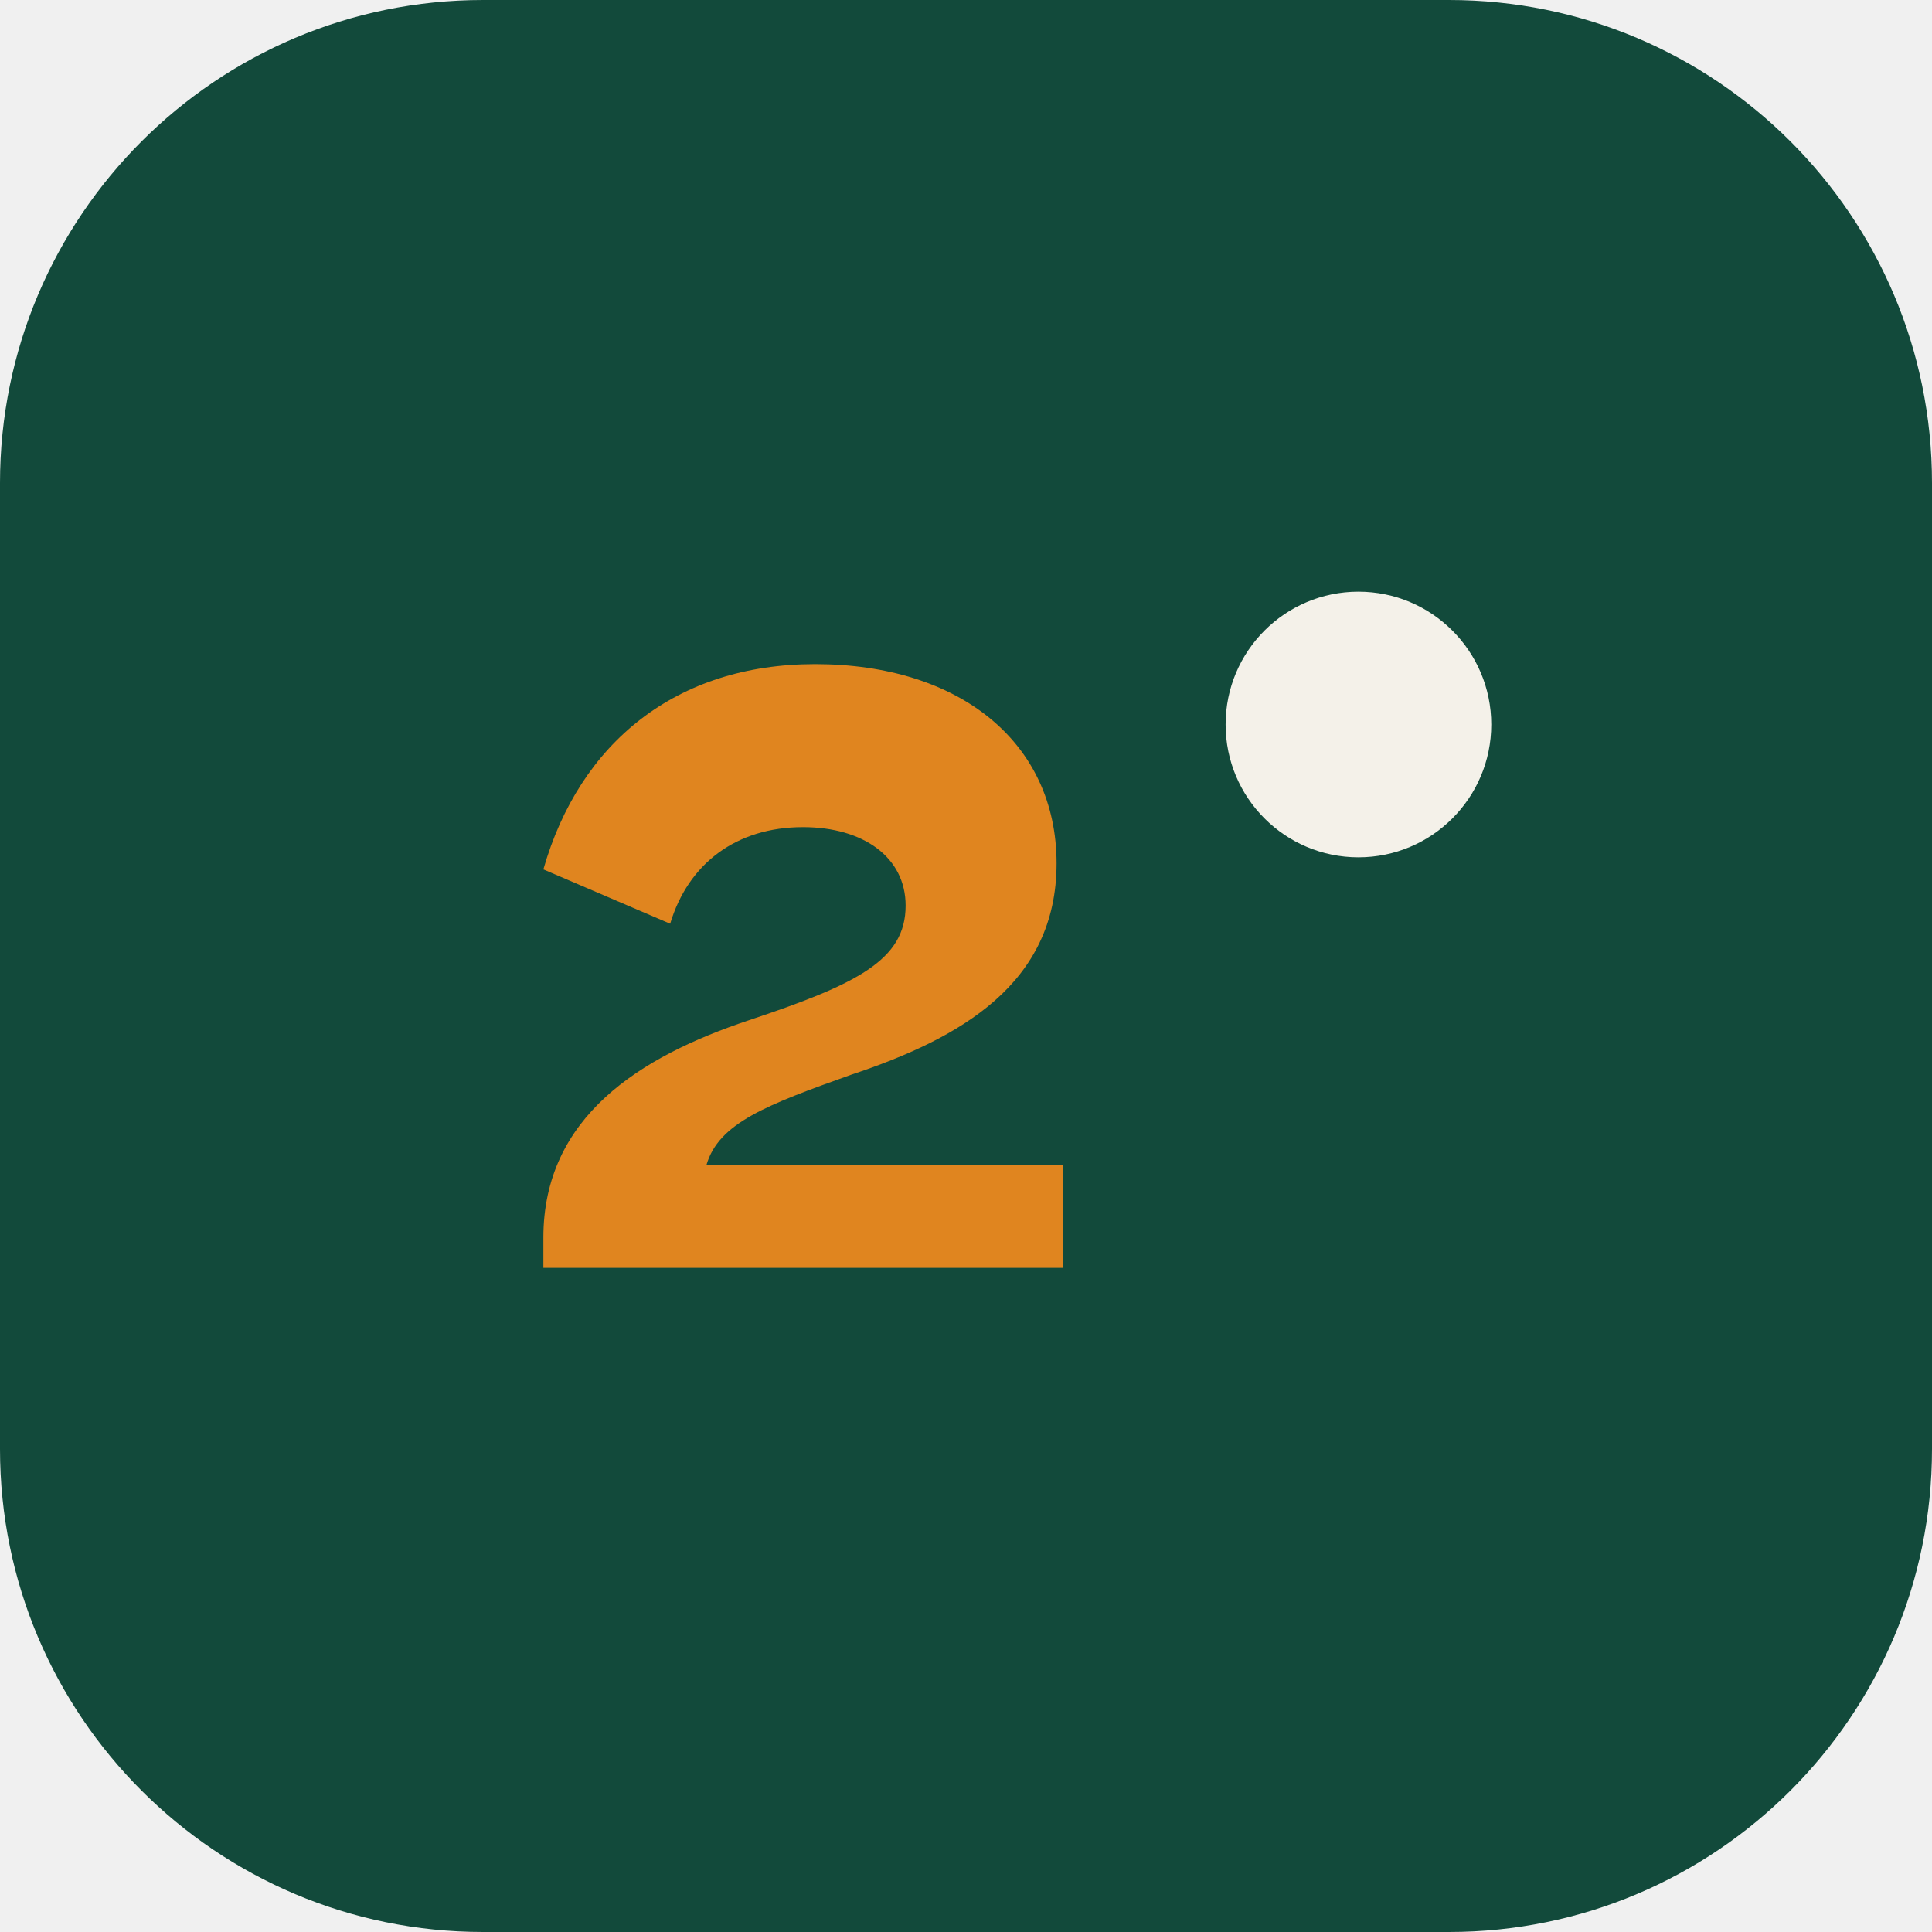
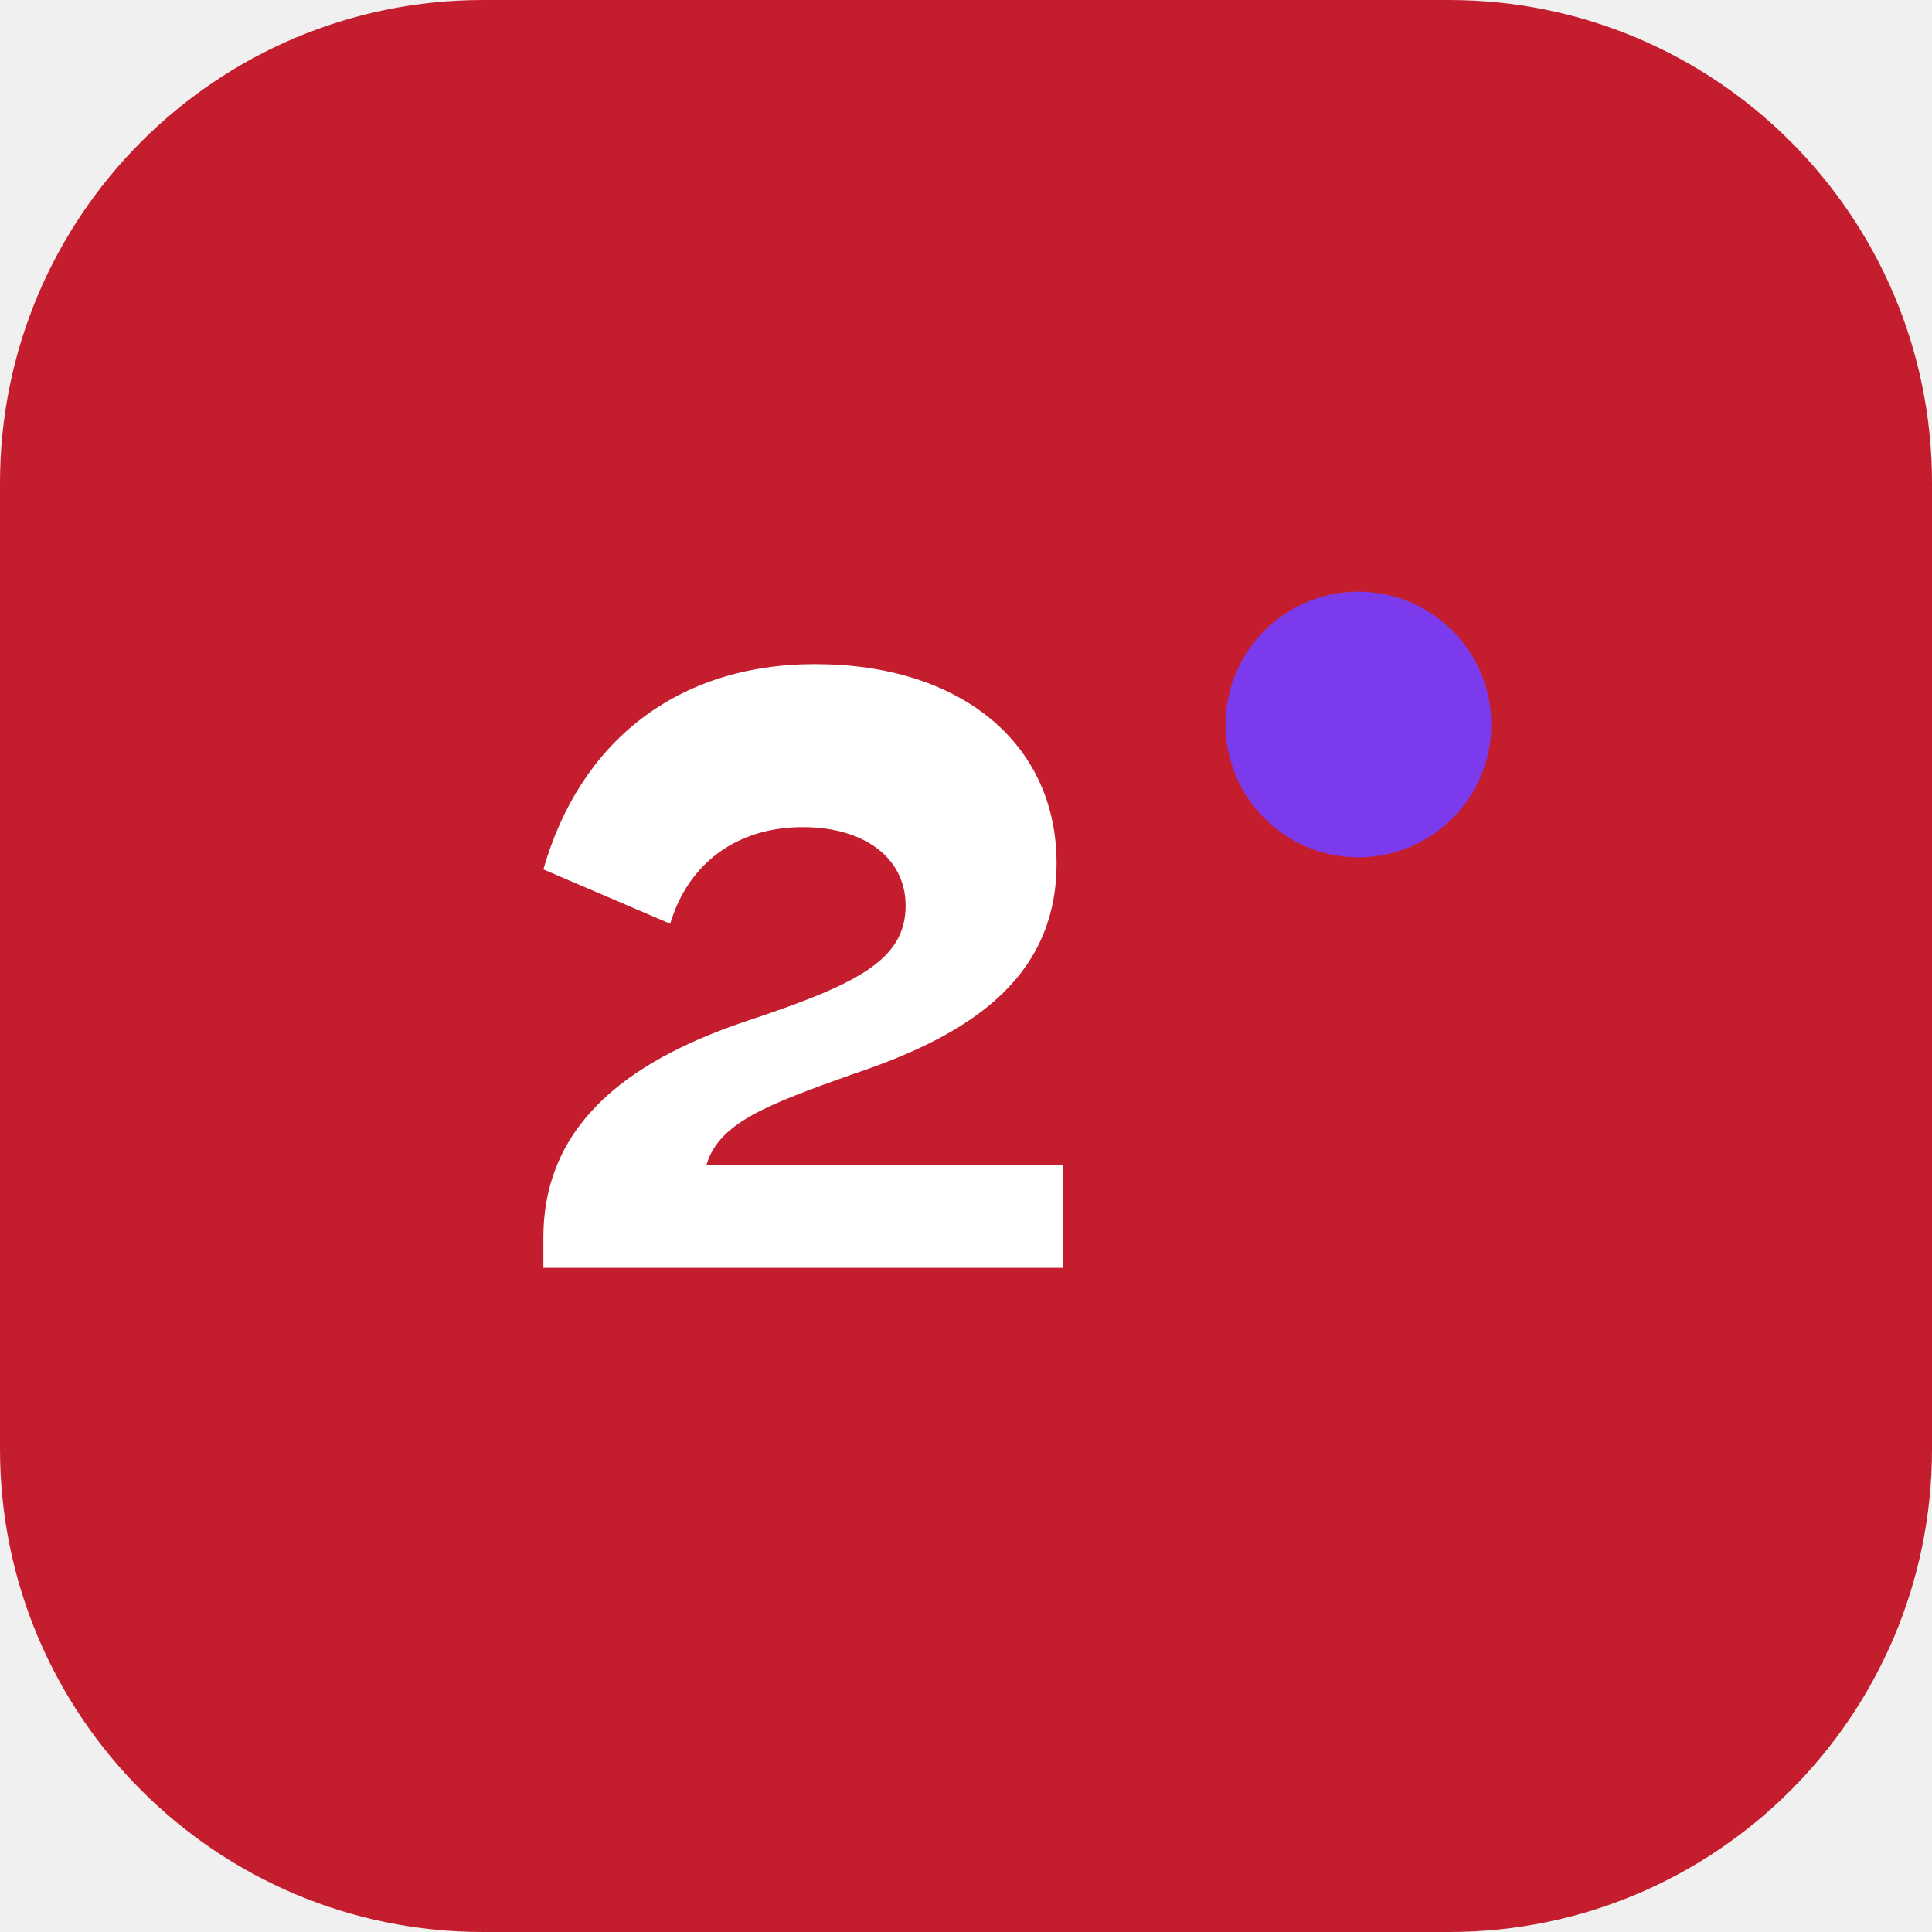
<svg xmlns="http://www.w3.org/2000/svg" viewBox="0 0 32 32">
-   <rect width="32" height="32" rx="8" fill="#124A3B" />
-   <path d="M9 20.5c0-2 1.6-3 3.4-3.6 1.8-.6 2.6-1 2.6-1.9 0-.8-.7-1.3-1.7-1.3-1.1 0-1.9.6-2.2 1.6l-2.1-.9C9.6 12.3 11.2 11 13.5 11c2.4 0 4 1.3 4 3.3 0 2-1.6 2.9-3.4 3.5-1.4.5-2.2.8-2.4 1.5h5.9V21H9z" fill="#E0851F" />
-   <circle cx="22.5" cy="12" r="2.2" fill="#F4F1E9" />
+   <rect width="32" height="32" rx="8" fill="#C41E2E" />
+   <path d="M9 20.5c0-2 1.6-3 3.4-3.6 1.8-.6 2.6-1 2.6-1.9 0-.8-.7-1.3-1.7-1.3-1.1 0-1.9.6-2.2 1.6l-2.1-.9C9.6 12.3 11.2 11 13.5 11c2.4 0 4 1.3 4 3.3 0 2-1.6 2.9-3.4 3.5-1.4.5-2.2.8-2.4 1.5h5.9V21H9z" fill="#FFFFFF" />
+   <circle cx="22.5" cy="12" r="2.2" fill="#7C3AED" />
</svg>
